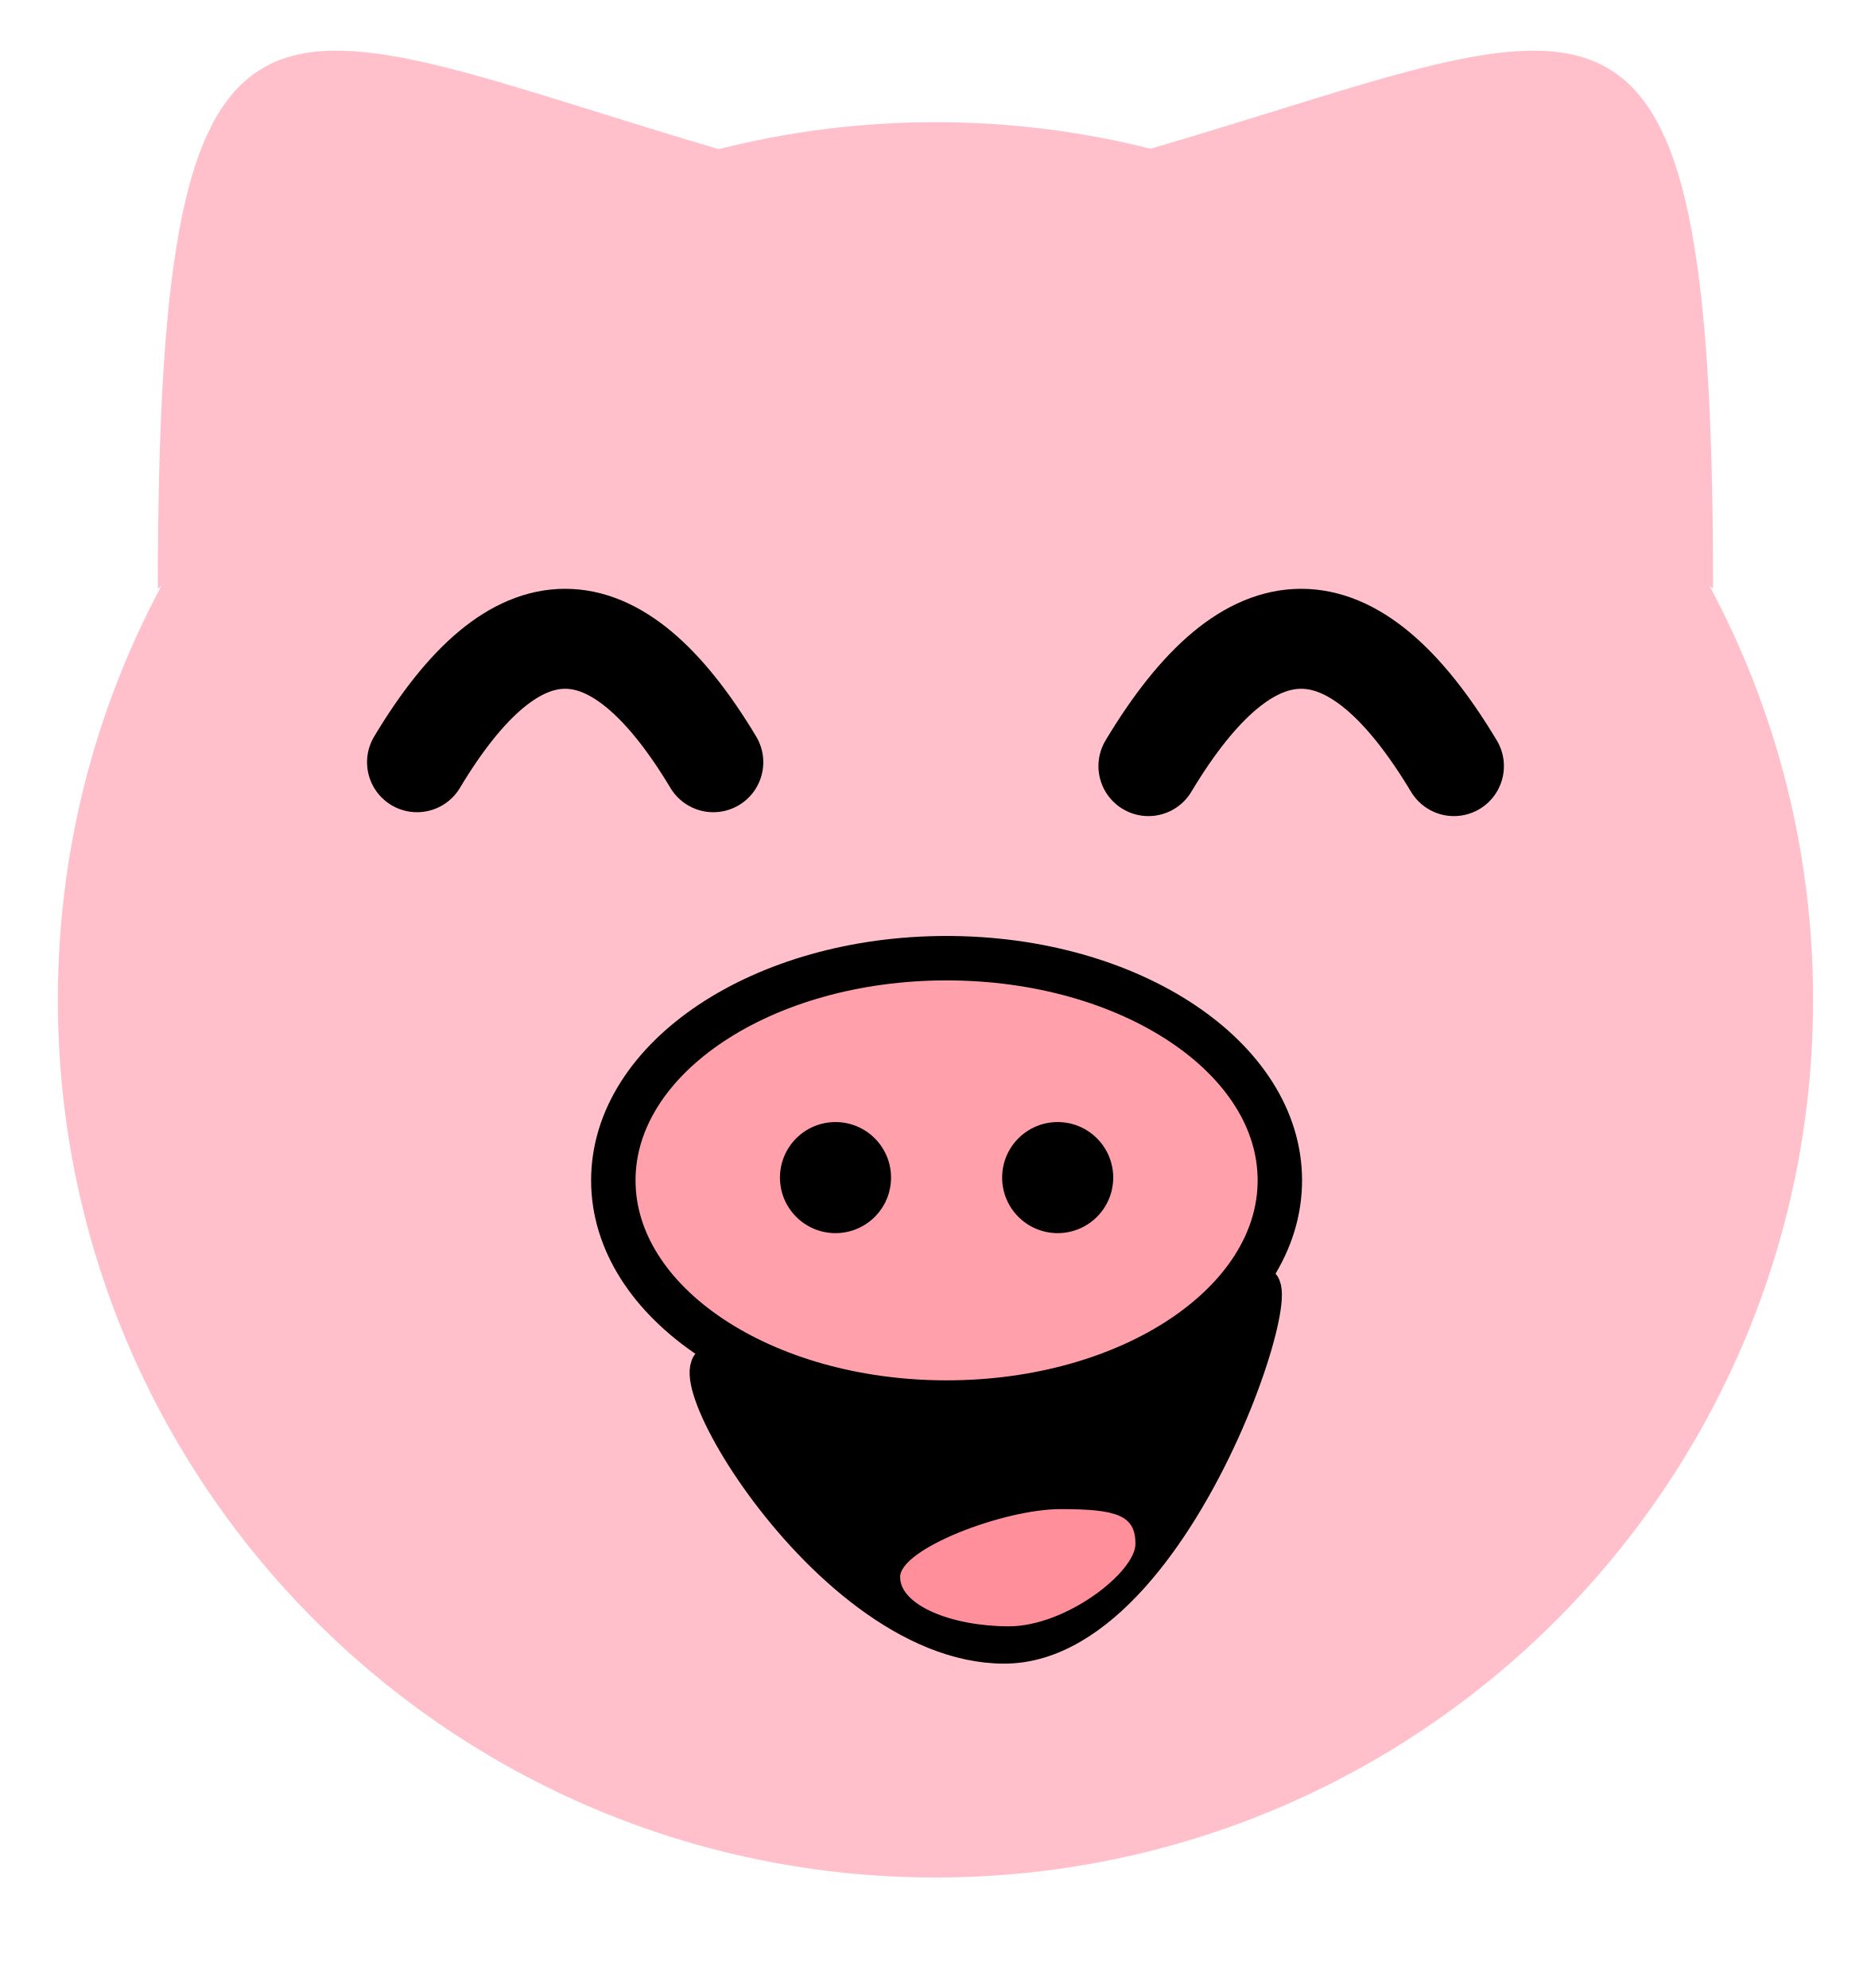
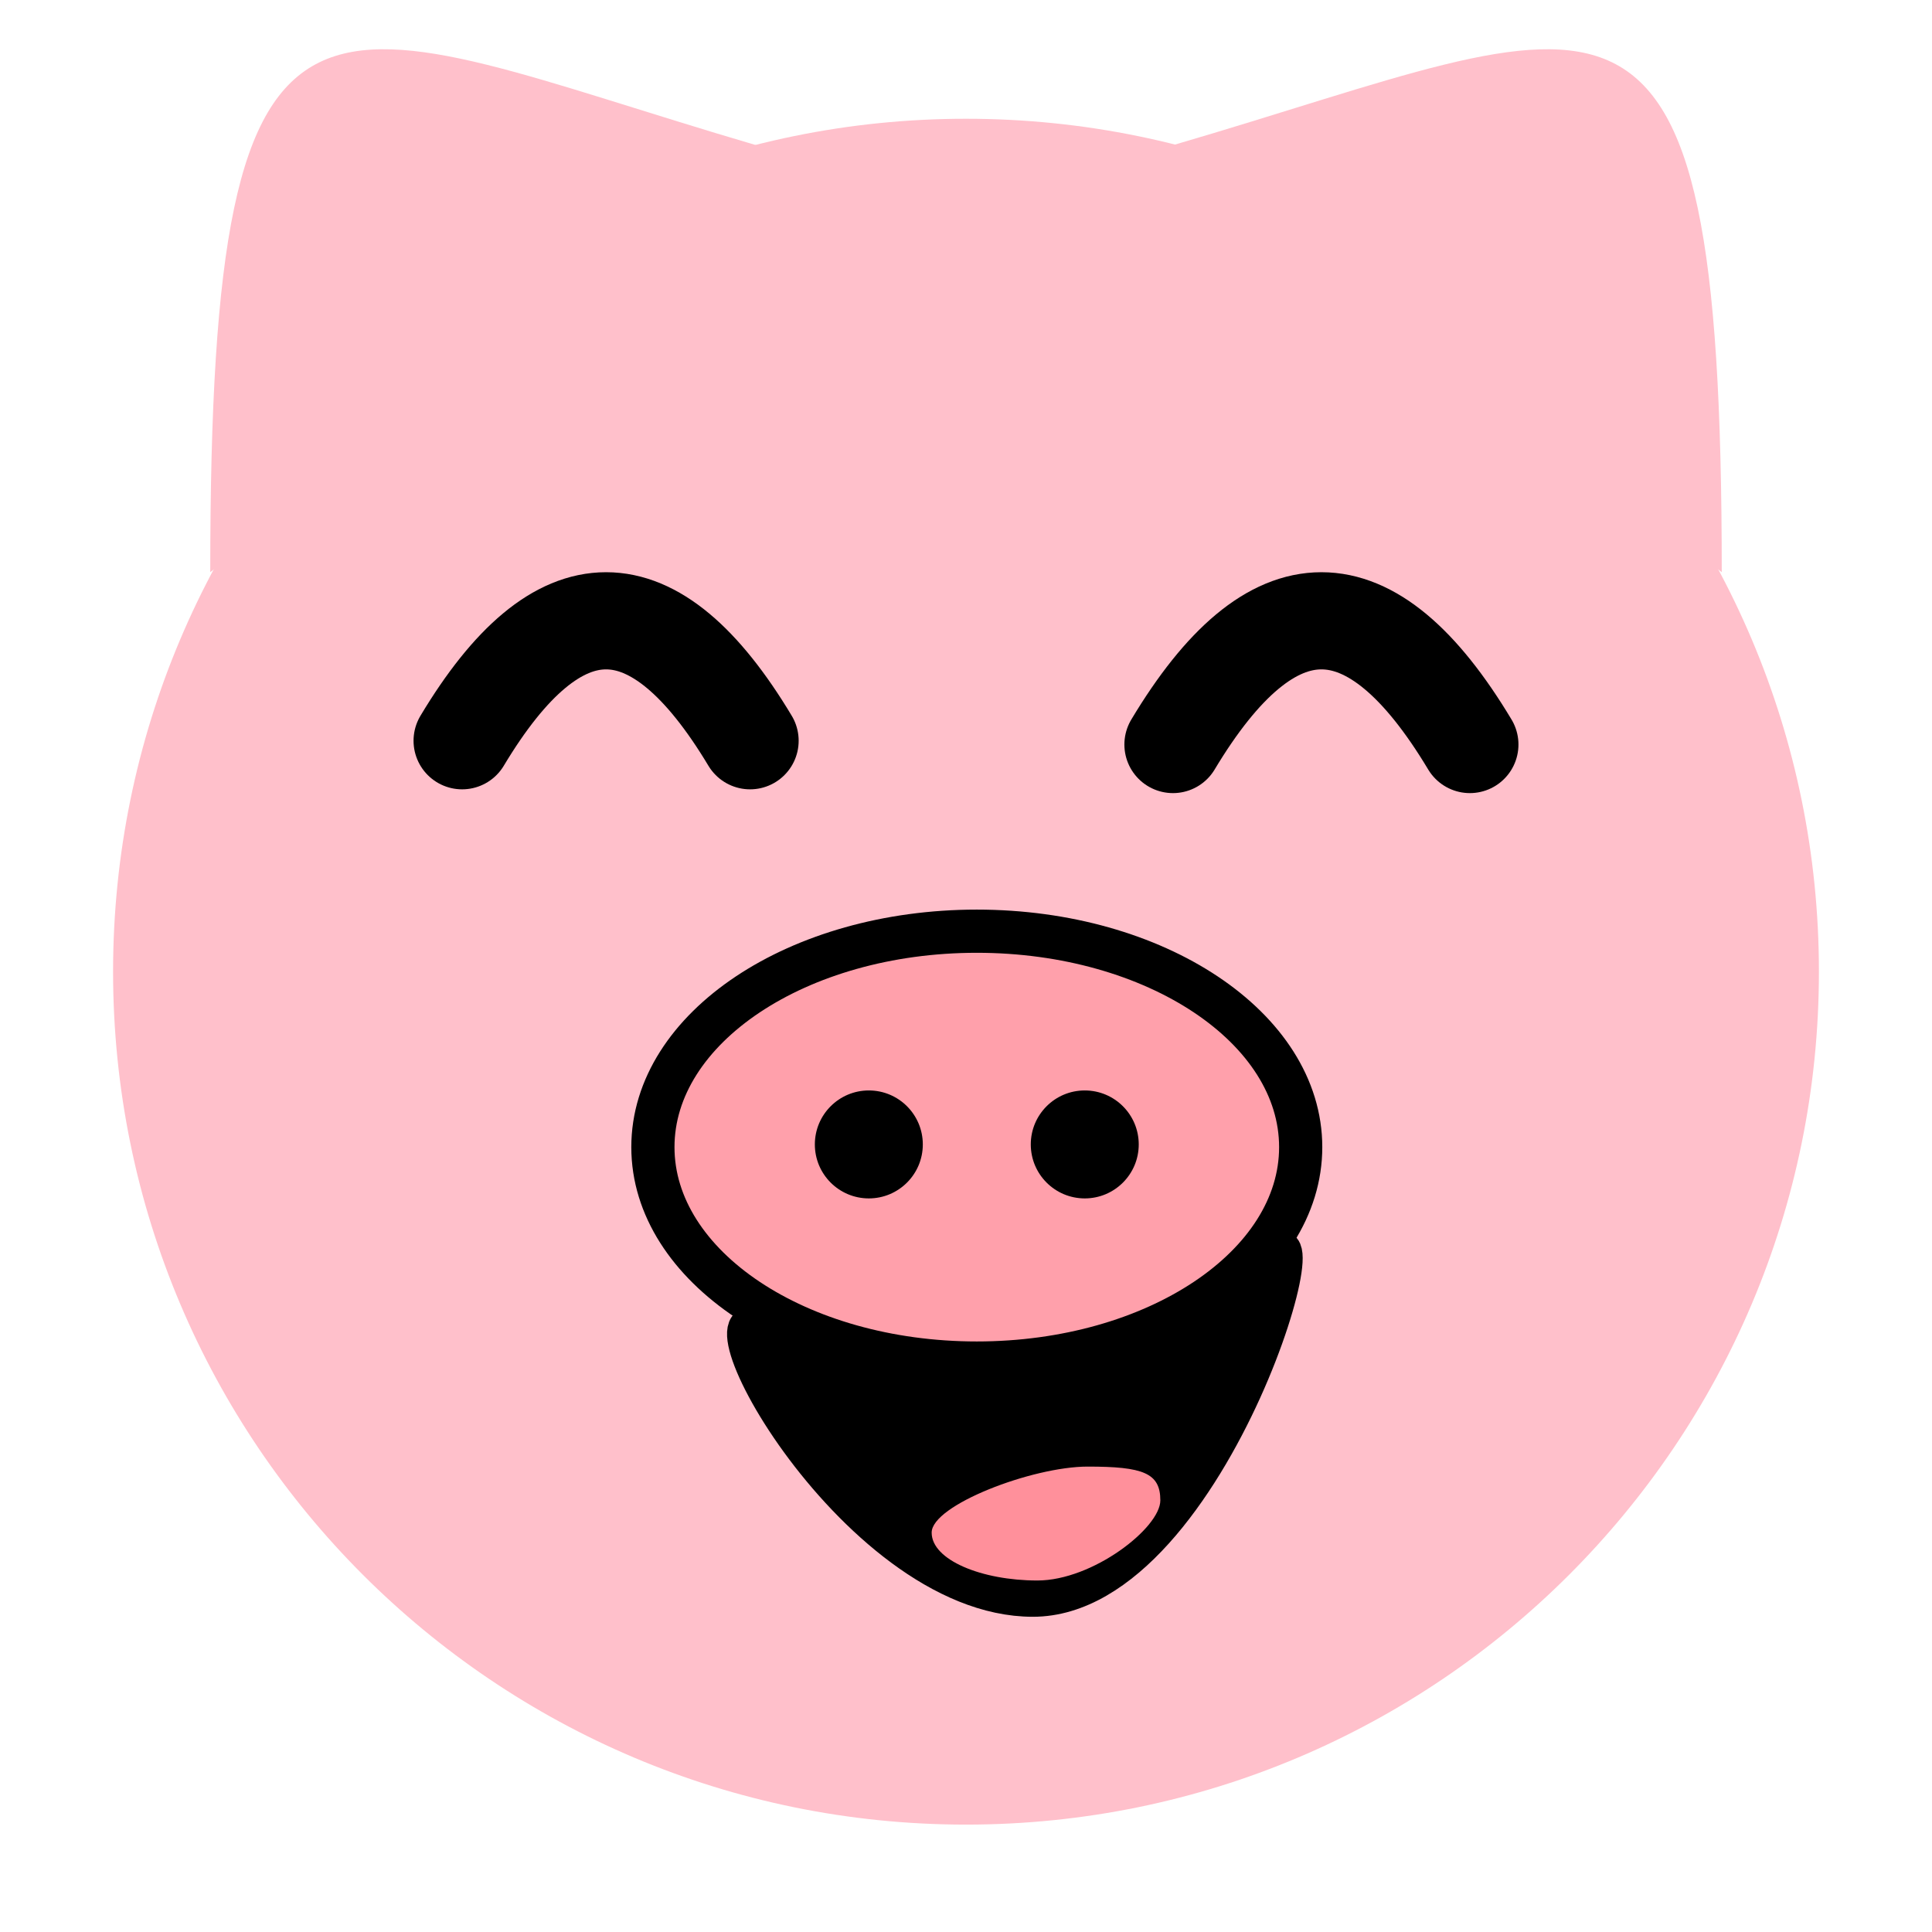
- <svg xmlns="http://www.w3.org/2000/svg" width="160" height="170" viewBox="0 0 160 170">
+ <svg xmlns="http://www.w3.org/2000/svg" width="160" height="160" viewBox="0 0 160 170" preserveAspectRatio="xMidYMid meet">
  <g transform="matrix(0.95 0 0 0.95 4 0)">
    <circle cx="80" cy="90" fill="#FFC0CB" r="79" />
    <path d="m10,53c0,-61.32 10.11,-51.43 50.54,-39.56" fill="#FFC0CB" transform="matrix(1, 0, 0, 1, 0, 0)" />
    <path d="m150,53c0,-61.32 -10.16,-51.43 -50.81,-39.56" fill="#FFC0CB" />
    <path d="m33.33,68.61q13.33,-22.22 26.67,0" fill="none" stroke="black" stroke-linecap="round" stroke-width="9" />
    <path d="m99.17,68.96q13.75,-22.92 27.5,0" fill="none" stroke="black" stroke-linecap="round" stroke-width="9" transform="matrix(1, 0, 0, 1, 0, 0)" />
    <ellipse cx="81" cy="106.25" fill="#FFA0AB" rx="30" ry="20" stroke="black" stroke-width="4" />
    <circle cx="71" cy="106" fill="#000000" r="5" />
    <circle cx="91" cy="106" fill="#000000" r="5" />
    <path d="m107.6,117.17c6.98,-10.28 -4.43,31.08 -21.41,31.08c-17,0 -33.16,-30.69 -24.33,-25.04c8.83,5.64 38.77,4.25 45.74,-6.03z" fill="#000000" stroke="#000000" stroke-width="3" />
    <path d="m76.82,141.95c0,-2.54 9.32,-6.11 14.45,-6.11c5.14,0 6.73,0.59 6.73,3.13c0,2.54 -6.25,7.42 -11.39,7.42c-5.14,0 -9.79,-1.89 -9.79,-4.43l0,-0.01z" fill="#ff909b" stroke="null" transform="matrix(1, 0, 0, 1, 0, 0)" />
  </g>
</svg>
